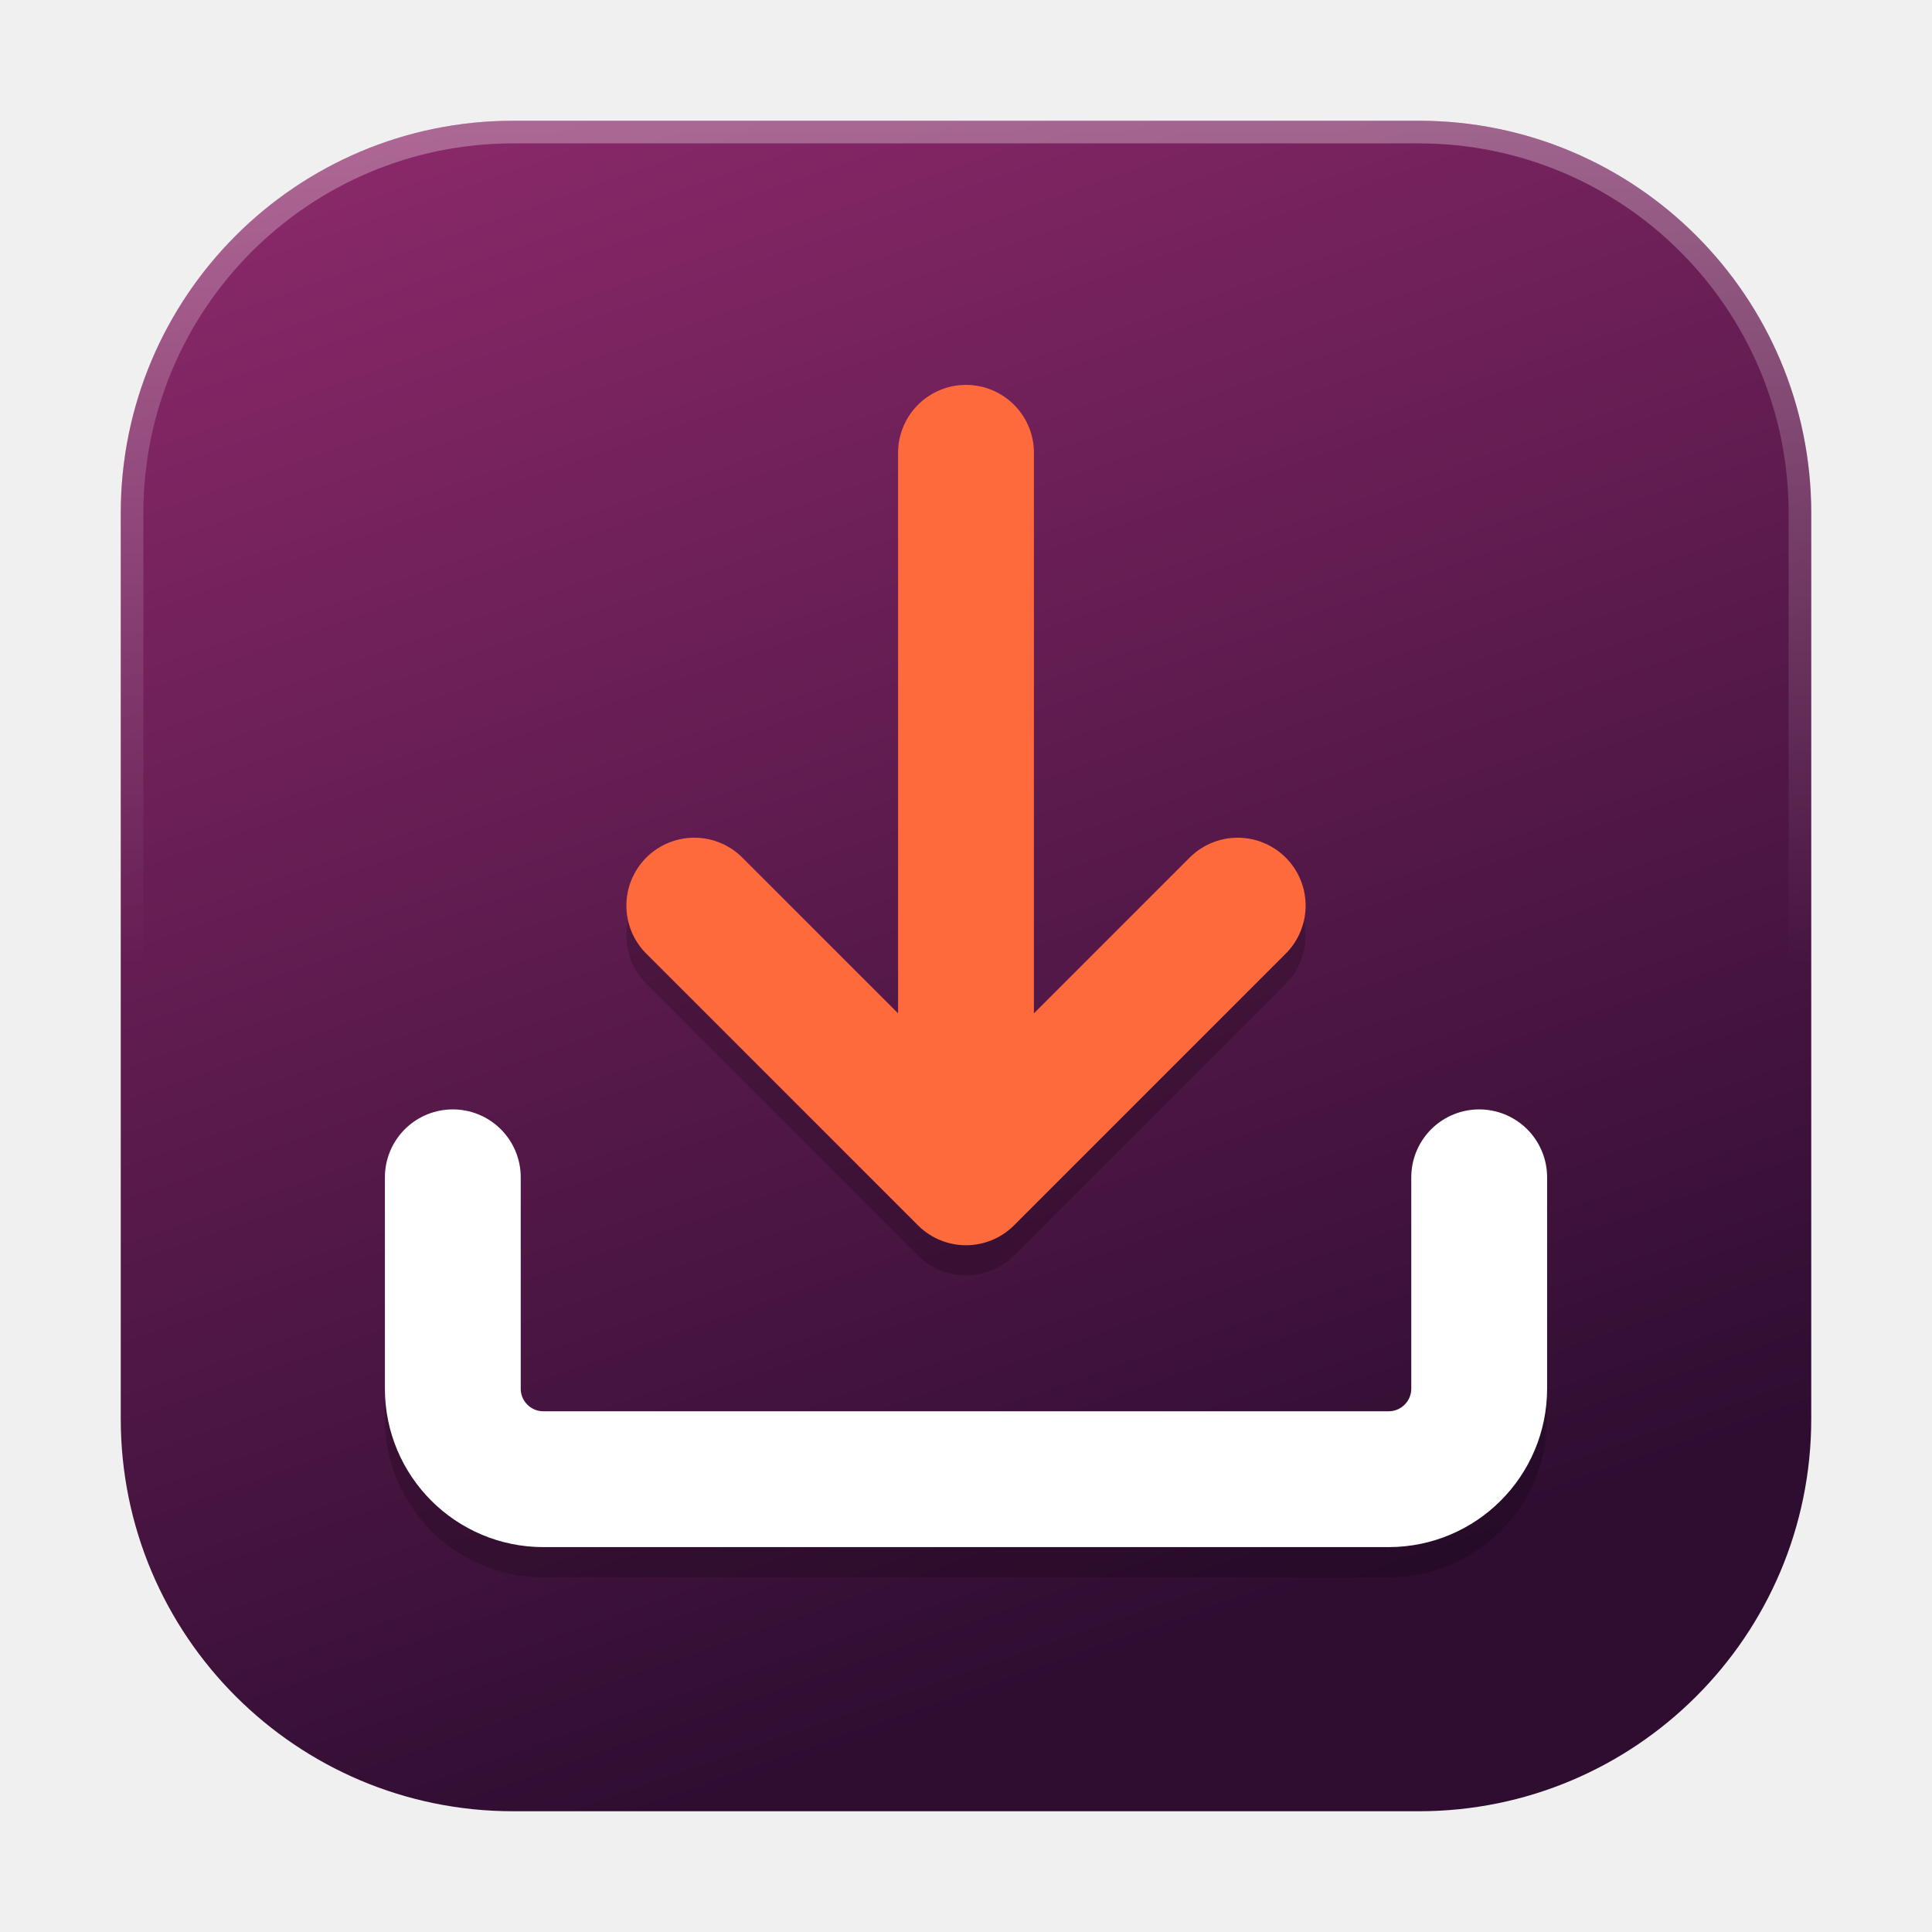
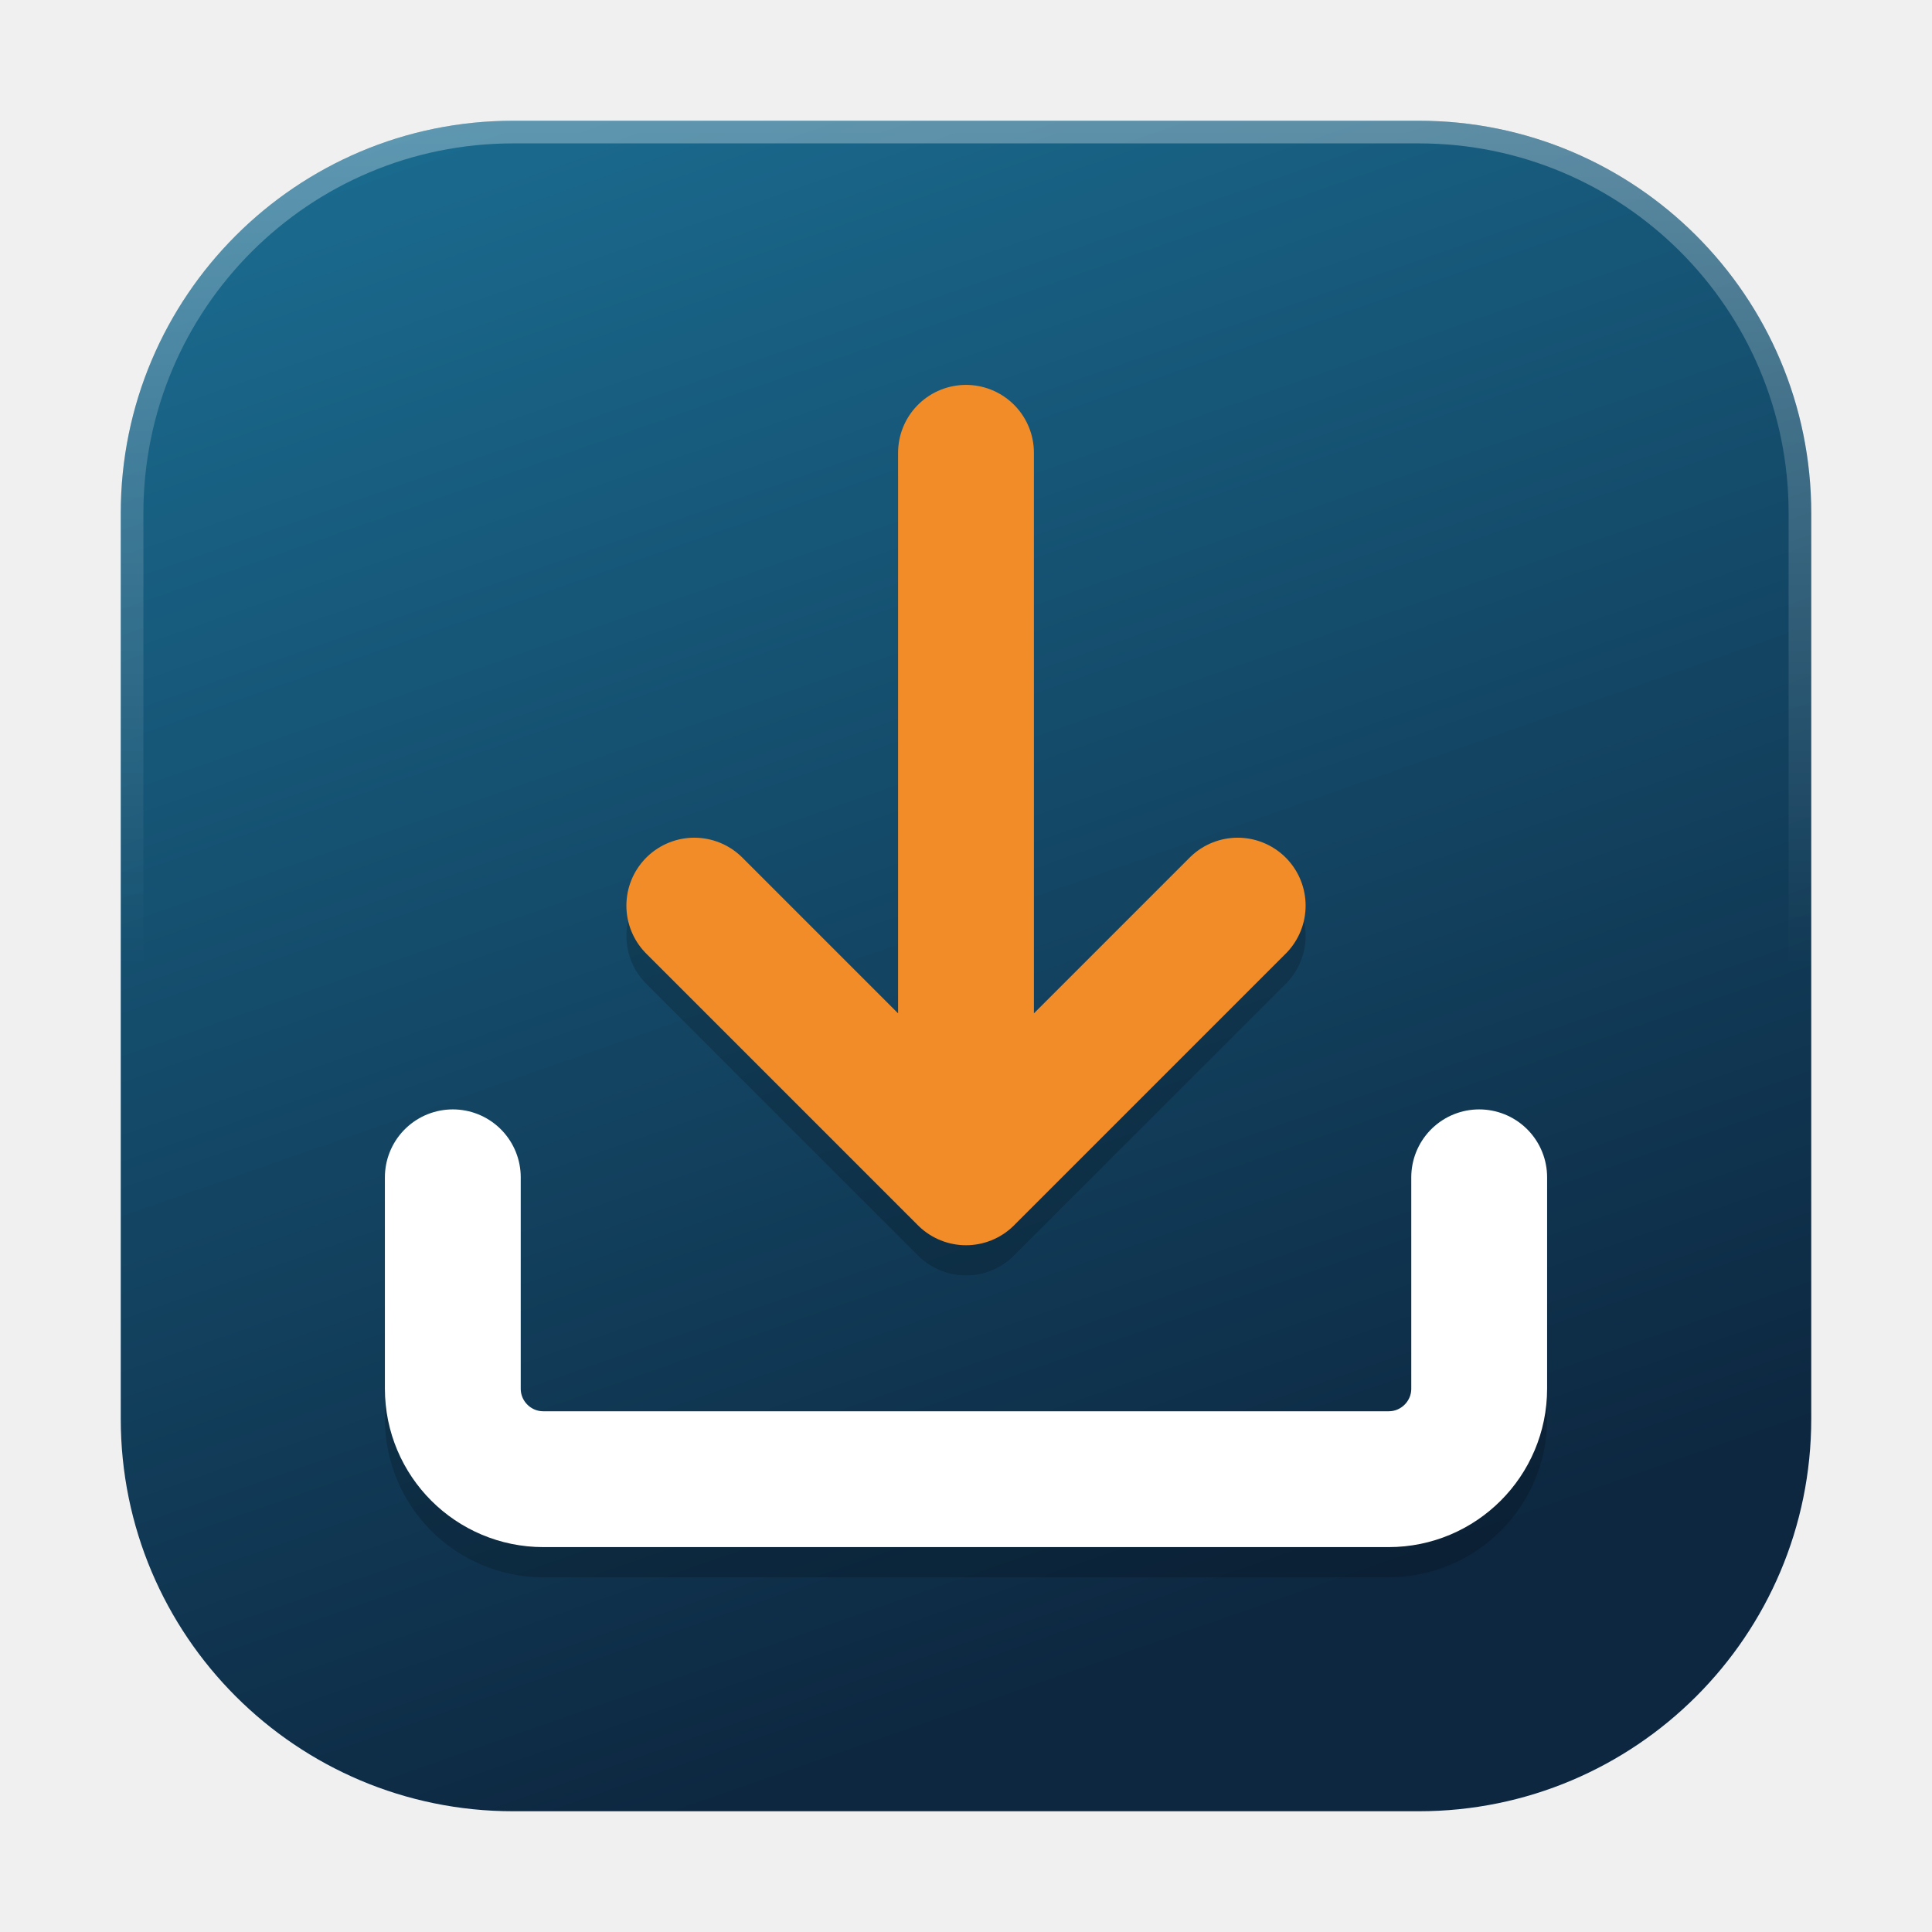
<svg xmlns="http://www.w3.org/2000/svg" viewBox="0 0 128 128" width="128" height="128">
  <defs>
    <linearGradient id="system_installer_bg" x1="0" y1="0" x2=".35" y2="1">
-       <stop offset="0" stop-color="#8f2a6c" />
-       <stop offset="1" stop-color="#2e0d31" />
+       <stop offset="0" stop-color="#1b6f94" />
+       <stop offset="1" stop-color="#0d2740" />
    </linearGradient>
    <linearGradient id="system_installer_hl" x1="0" y1="0" x2="0" y2="1">
      <stop offset="0" stop-color="#fff" stop-opacity="0.3" />
      <stop offset=".5" stop-color="#fff" stop-opacity="0" />
    </linearGradient>
    <clipPath id="system_installer_clip">
      <path d="M34 8H94A26 26 0 0 1 120 34V94A26 26 0 0 1 94 120H34A26 26 0 0 1 8 94V34A26 26 0 0 1 34 8Z" />
    </clipPath>
  </defs>
  <path fill="url(#system_installer_bg)" d="M34 8H94A26 26 0 0 1 120 34V94A26 26 0 0 1 94 120H34A26 26 0 0 1 8 94V34A26 26 0 0 1 34 8Z" />
  <path fill="url(#system_installer_hl)" fill-rule="evenodd" d="M34 8H94A26 26 0 0 1 120 34V94A26 26 0 0 1 94 120H34A26 26 0 0 1 8 94V34A26 26 0 0 1 34 8ZM34 9.5H94A24.5 24.5 0 0 1 118.5 34V94A24.5 24.5 0 0 1 94 118.5H34A24.5 24.5 0 0 1 9.5 94V34A24.5 24.5 0 0 1 34 9.5Z" />
  <g opacity=".18" transform="translate(0 2)">
    <path d="M30 78V92a6 6 0 0 0 6 6H92a6 6 0 0 0 6-6V78" fill="none" stroke="#000" stroke-width="9" stroke-linecap="round" stroke-linejoin="round" />
    <path d="M64 30V76M46 60L64 78L82 60" fill="none" stroke="#000" stroke-width="9" stroke-linecap="round" stroke-linejoin="round" />
  </g>
  <path d="M30 78V92a6 6 0 0 0 6 6H92a6 6 0 0 0 6-6V78" fill="none" stroke="#ffffff" stroke-width="9" stroke-linecap="round" stroke-linejoin="round" />
-   <path d="M64 30V76M46 60L64 78L82 60" fill="none" stroke="#ff6a3d" stroke-width="9" stroke-linecap="round" stroke-linejoin="round" />
+   <path d="M64 30V76M46 60L64 78L82 60" fill="none" stroke="#f28c28" stroke-width="9" stroke-linecap="round" stroke-linejoin="round" />
</svg>
